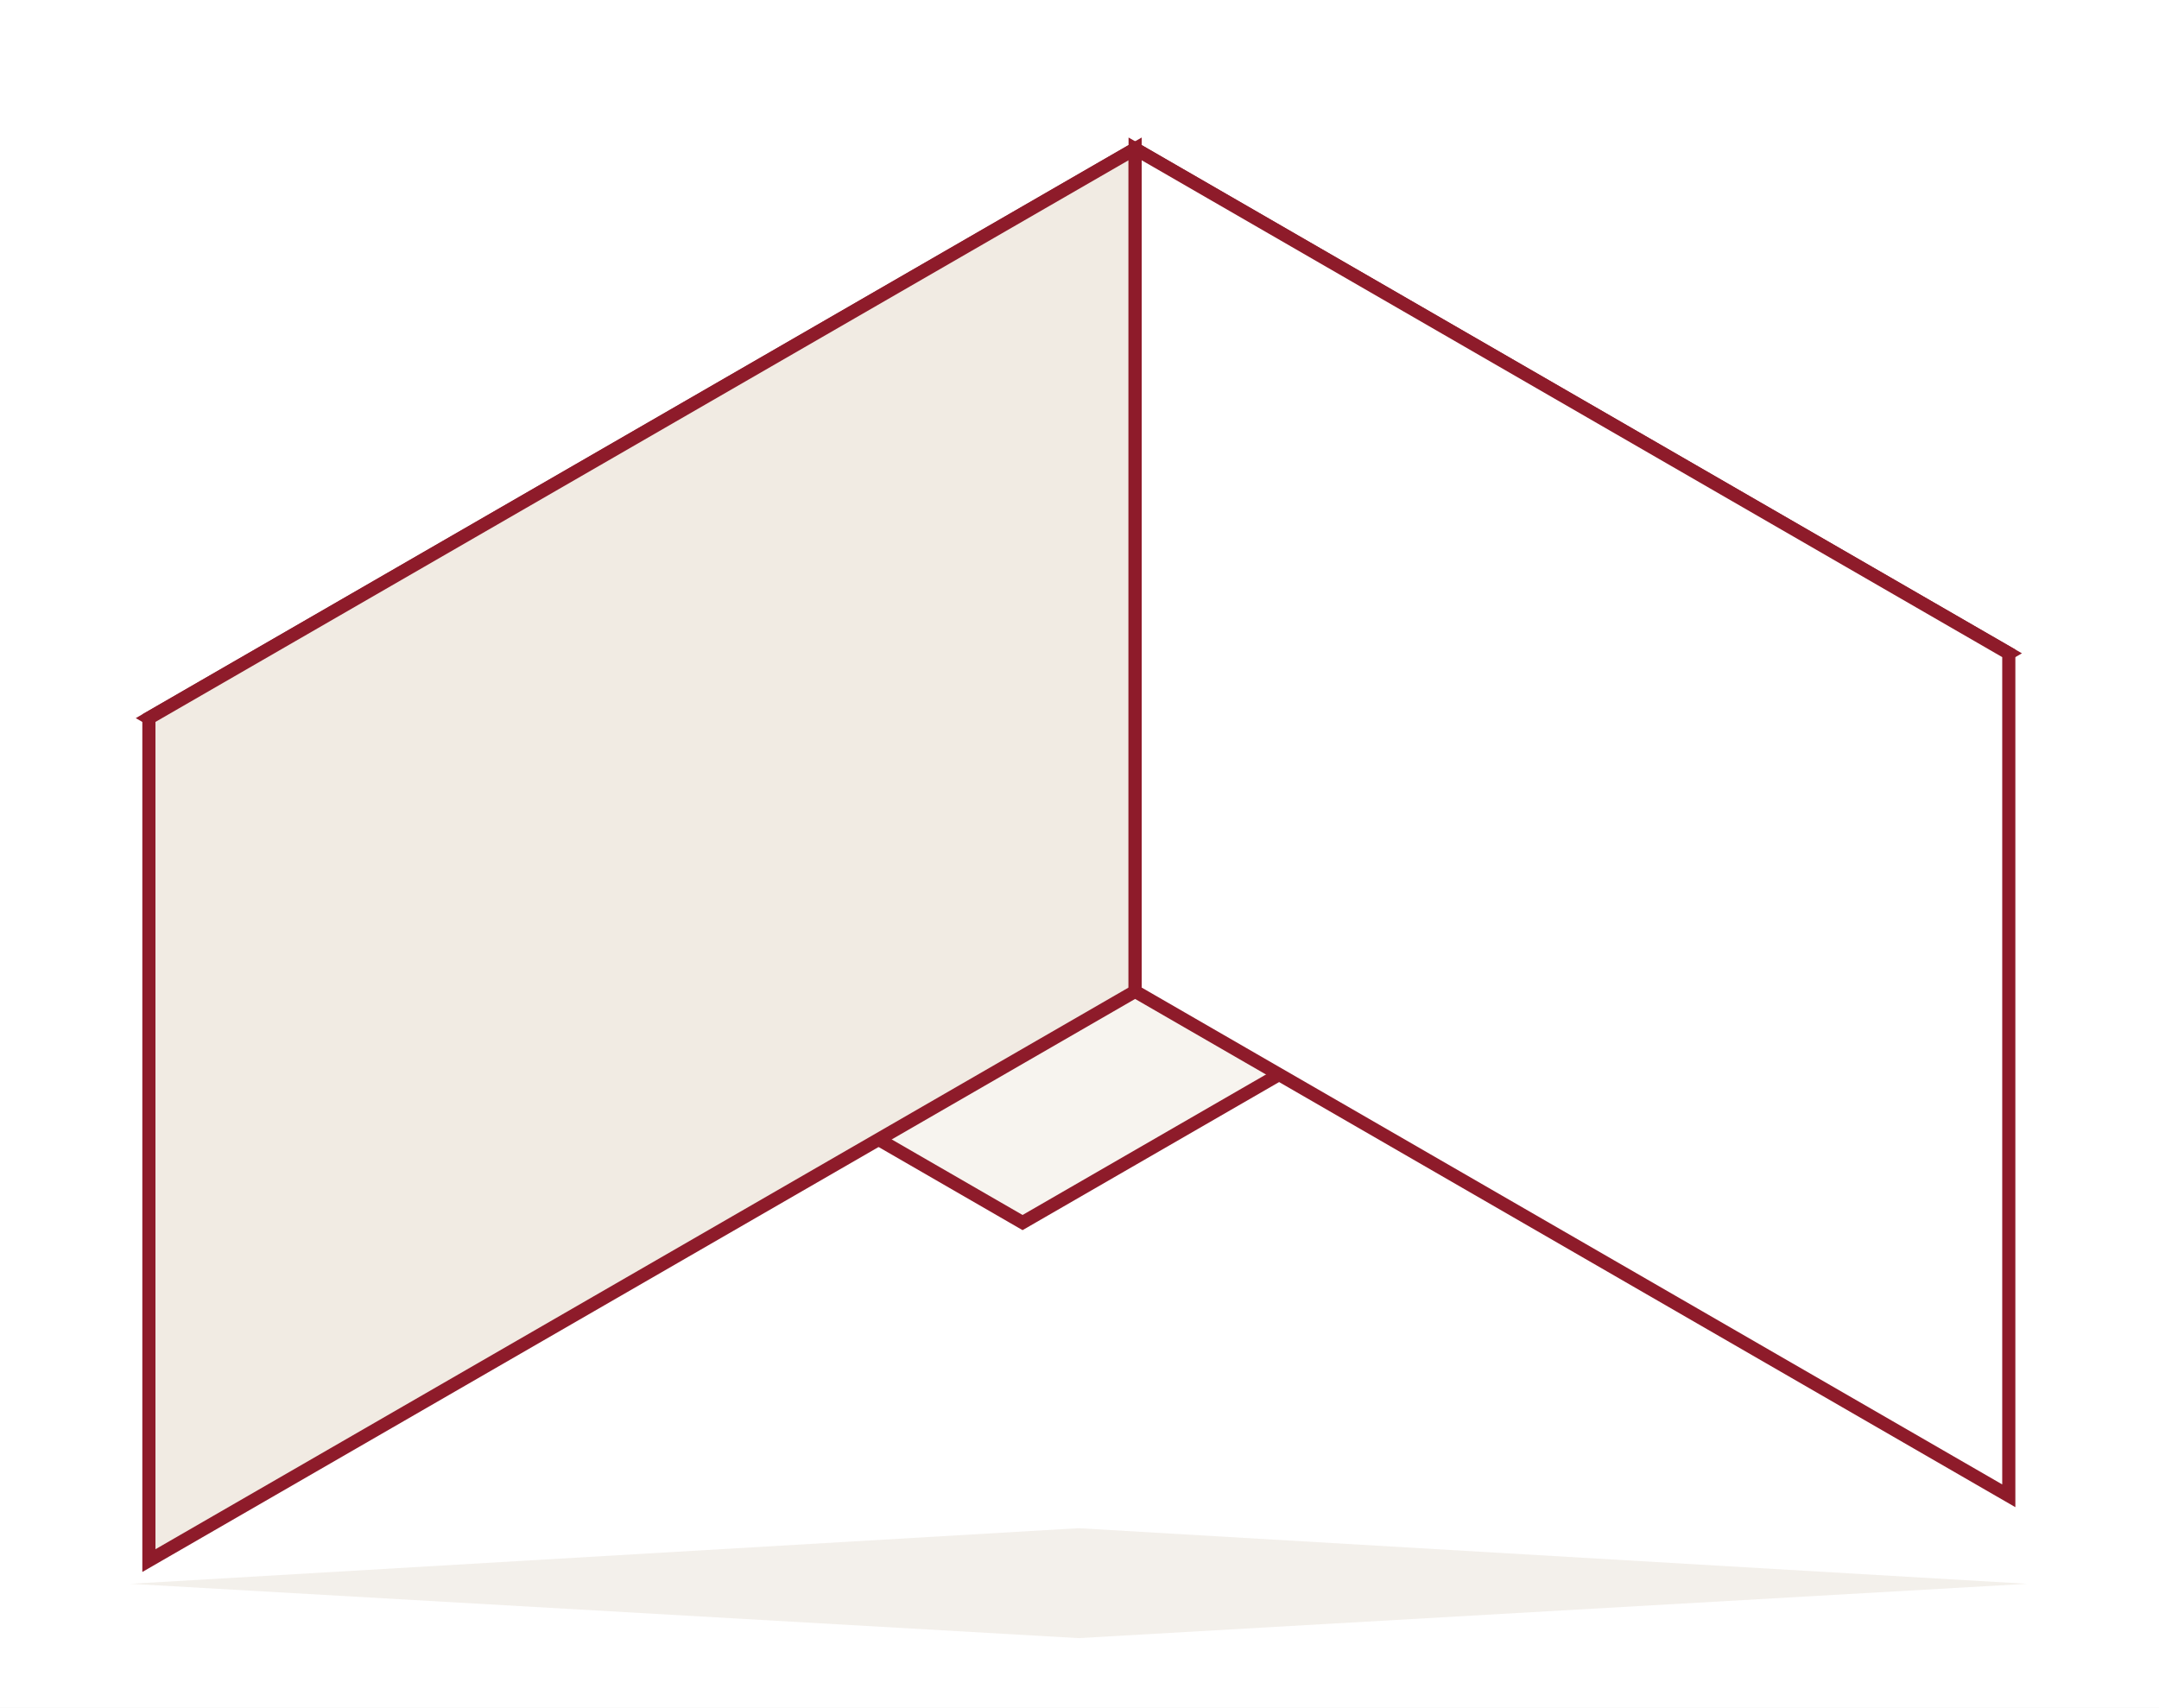
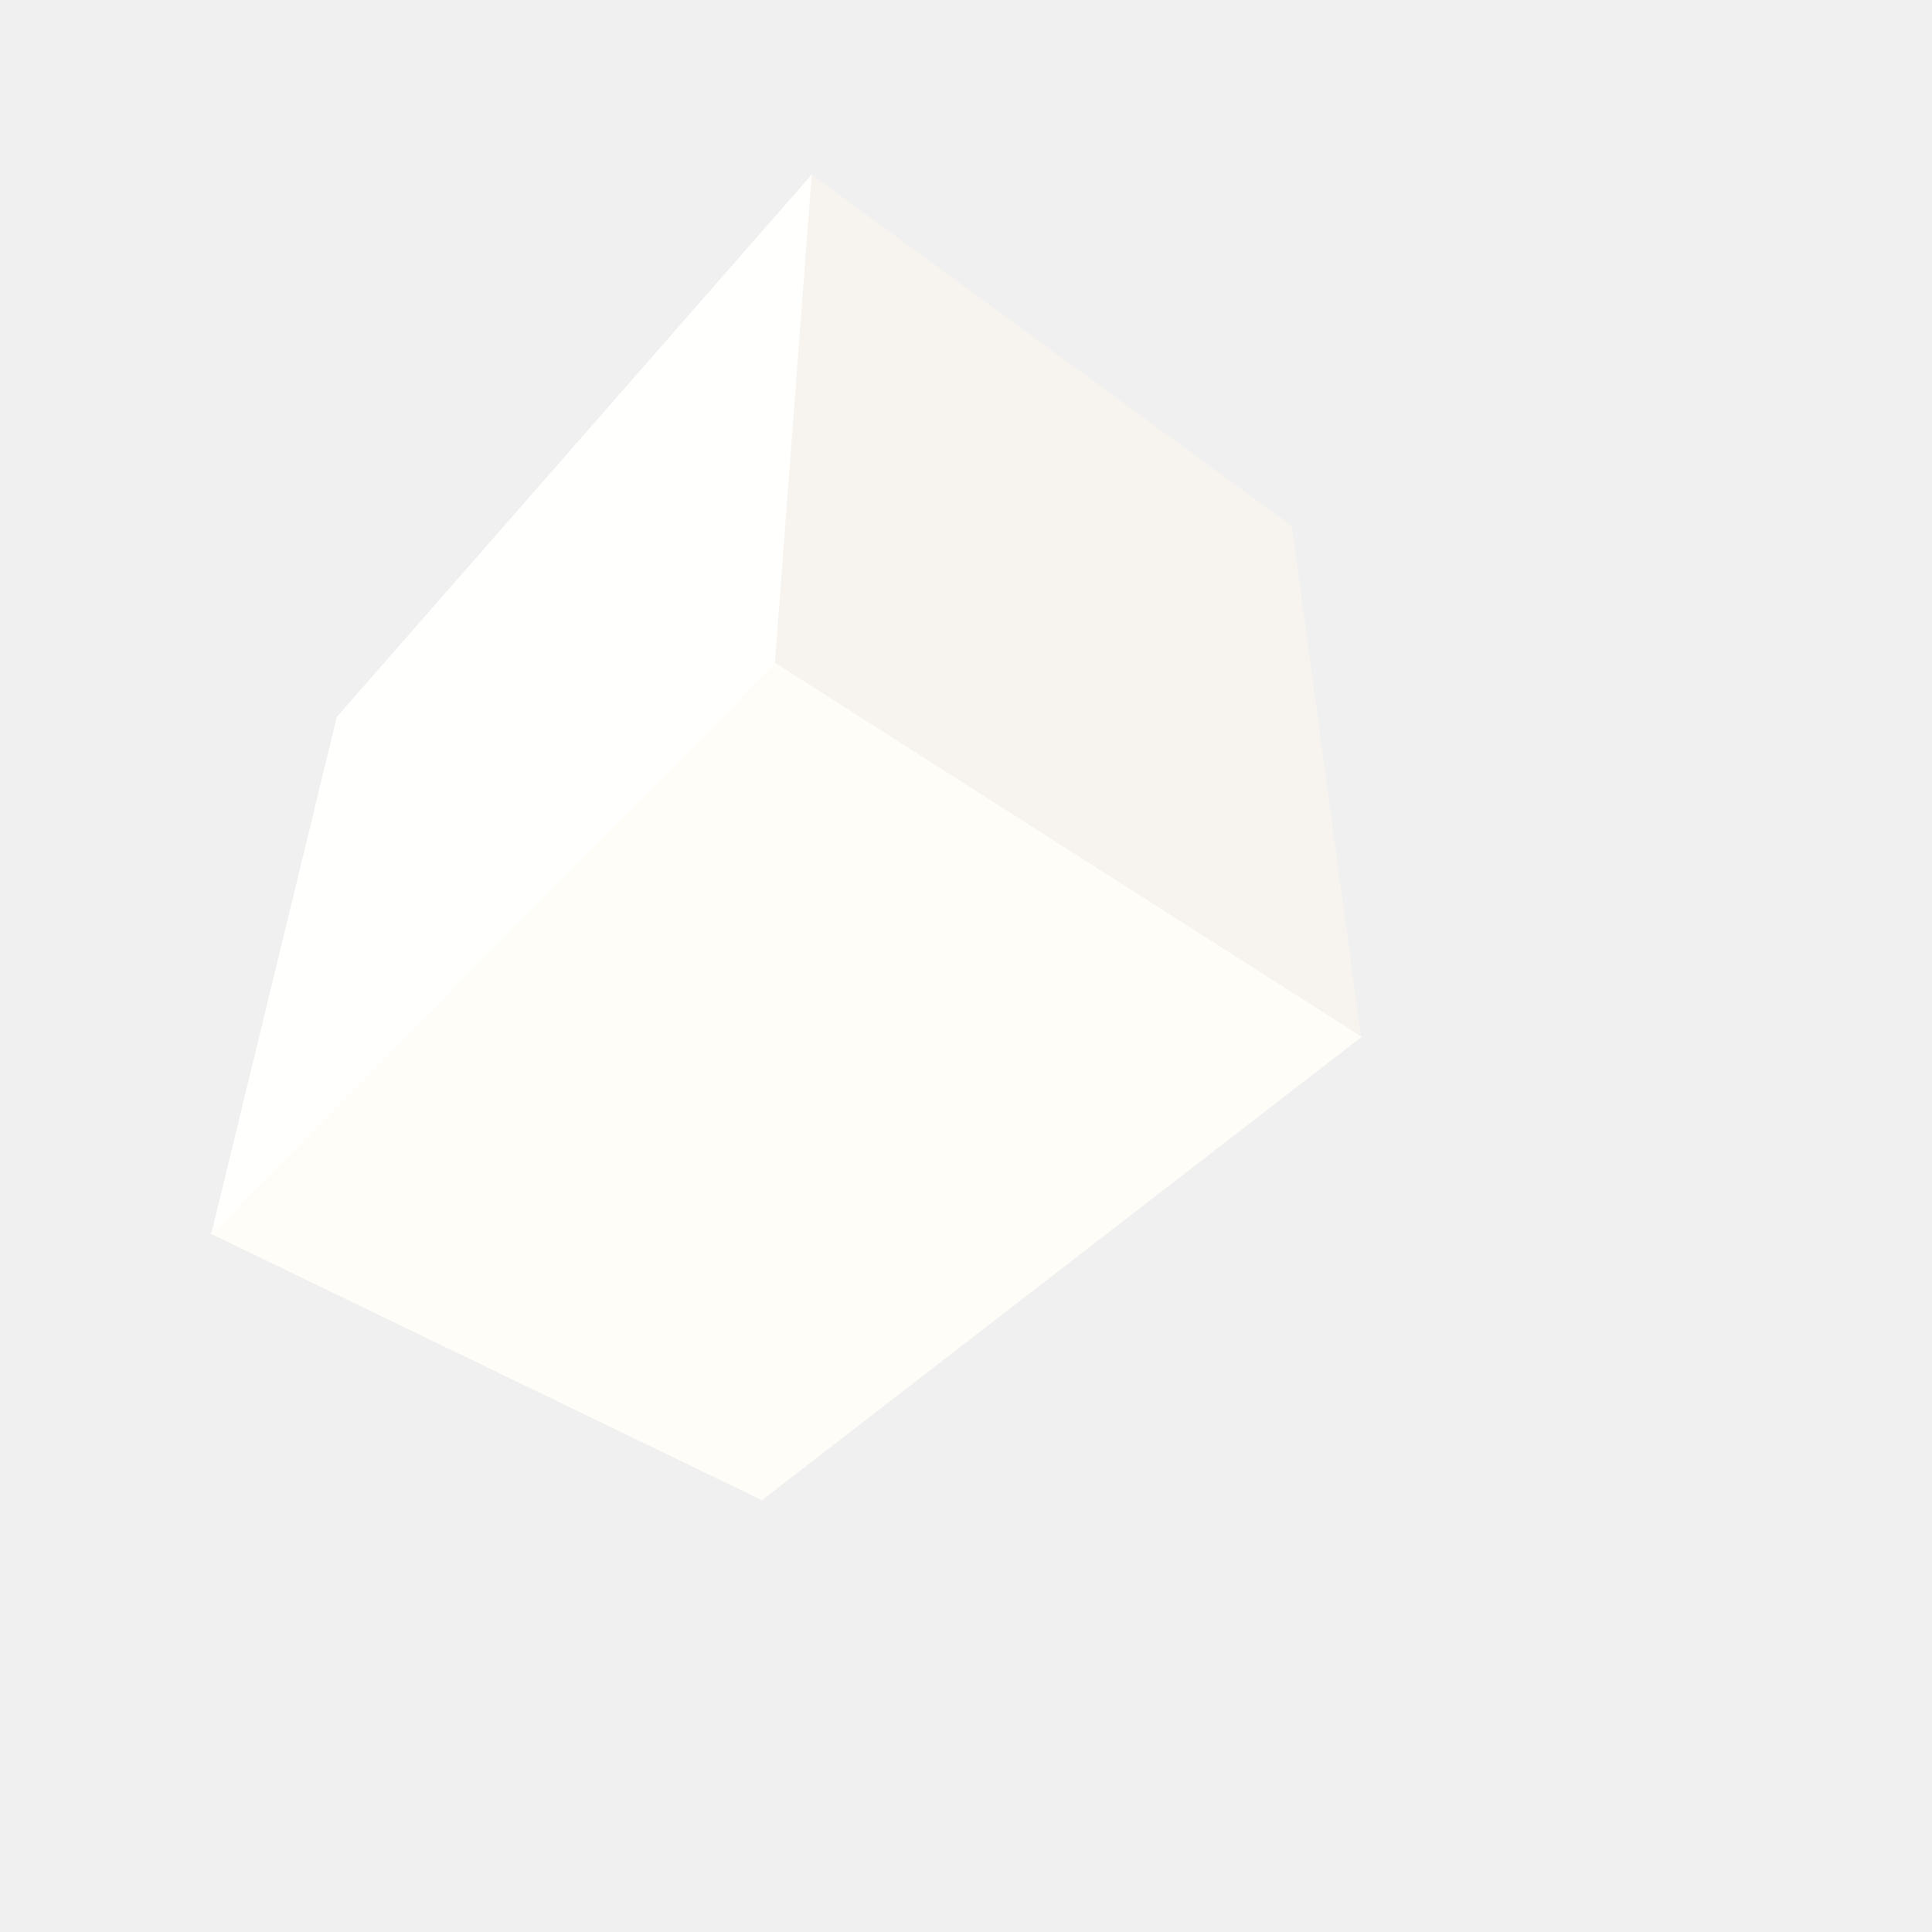
- <svg xmlns="http://www.w3.org/2000/svg" viewBox="0 0 493 390" width="493" height="390" role="img" aria-labelledby="ttl dsc">
-   <rect width="493" height="390" fill="#FFFFFF" />
-   <g transform="translate(233.5,471.6)">
-     <polygon points="-203.7,-109.9 12.8,-97.5 229.4,-109.9 12.8,-122.6" fill="#EAE3DA" stroke="none" opacity="0.55" />
-     <polygon points="0.0,-192.4 225.2,-322.4 25.7,-437.6 -199.5,-307.6" fill="#F7F4EF" stroke="#8E1B2A" stroke-width="3.0" stroke-linejoin="miter" />
-     <polygon points="-199.5,-115.2 25.7,-245.2 25.7,-437.6 -199.5,-307.6" fill="#F1EBE3" stroke="#8E1B2A" stroke-width="3.0" stroke-linejoin="miter" />
-     <polygon points="225.2,-130.0 25.7,-245.2 25.7,-437.6 225.2,-322.4" fill="#FFFFFF" stroke="#8E1B2A" stroke-width="3.0" stroke-linejoin="miter" />
-   </g>
+ <svg xmlns="http://www.w3.org/2000/svg" viewBox="-648 -648 1296 1296" width="1296" height="1296">
+   <path d="M-422.07,-167.067L-506.39,180.256L-103.185,-531.272z" style="fill:rgb(255,255,254);fill-opacity:1" />
+   <path d="M-104.127,-531.254L-129.033,-202.513L219.064,-294.686z" style="fill:rgb(247,244,239);fill-opacity:1" />
+   <path d="M-506.827,179.474L-136.416,358.552L-128.154,-203.996z" style="fill:rgb(255,253,248);fill-opacity:1" />
+   <path d="M-129.417,-203.281L265.13,48.308L218.593,-295.476z" style="fill:rgb(247,244,239);fill-opacity:1" />
+   <path d="M-506.623,180.126L-128.198,-202.997L-103.478,-531.394z" style="fill:rgb(255,255,254);fill-opacity:1" />
+   <path d="M-137.262,358.64L265.459,47.506L-128.927,-203.908z" style="fill:rgb(255,253,248);fill-opacity:1" />
</svg>
